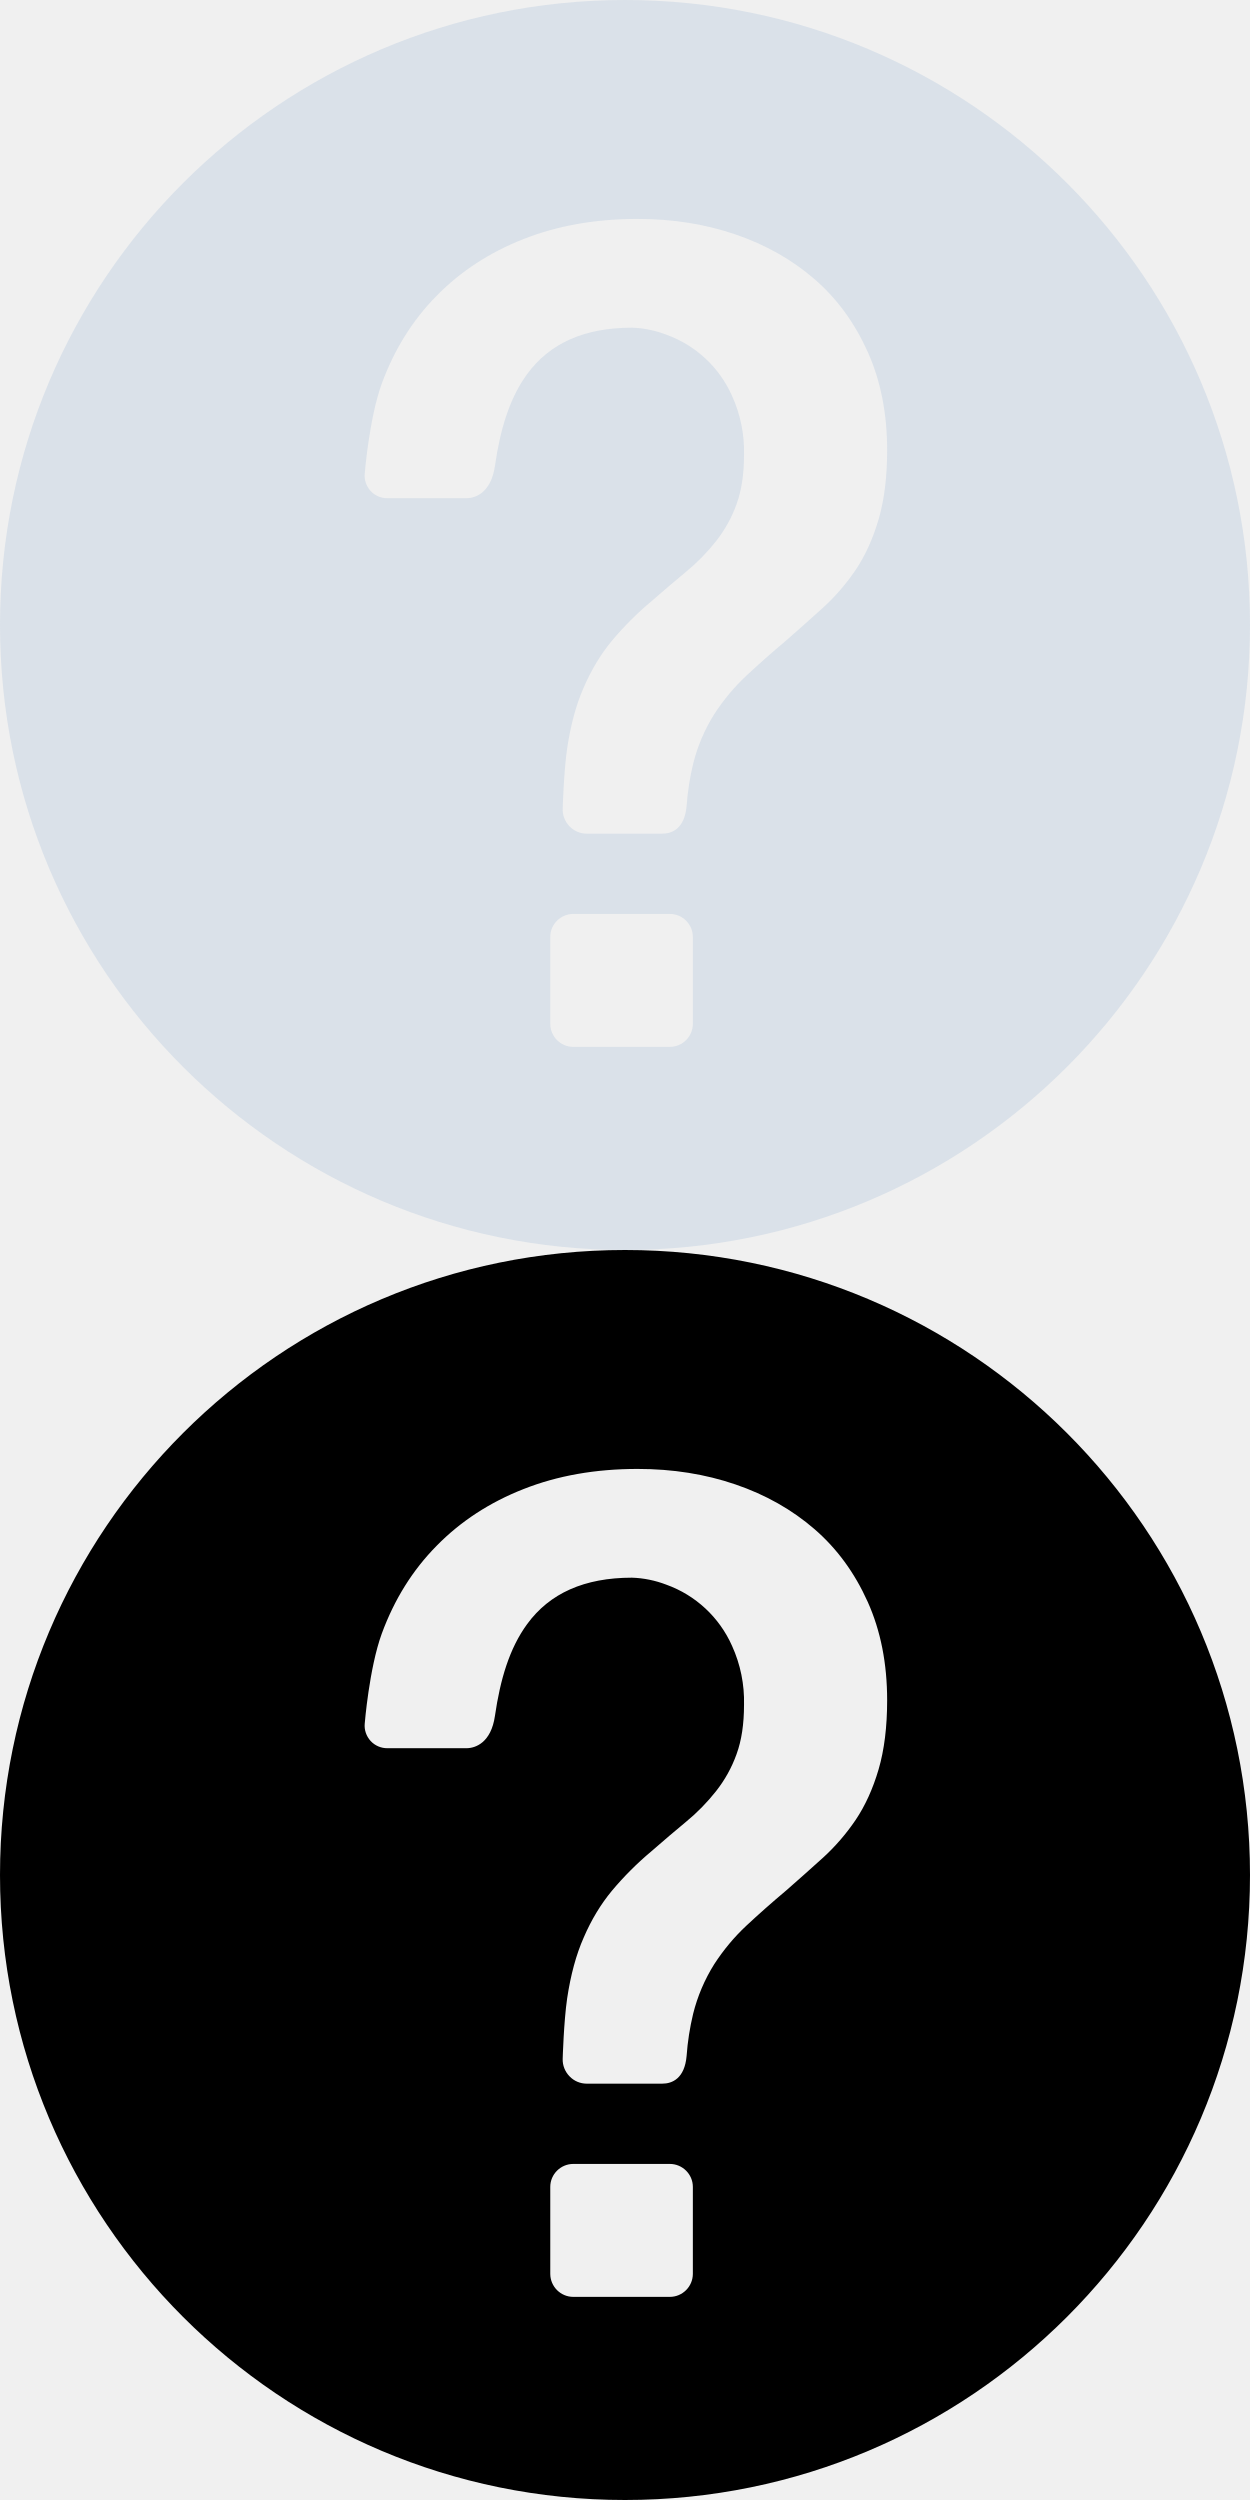
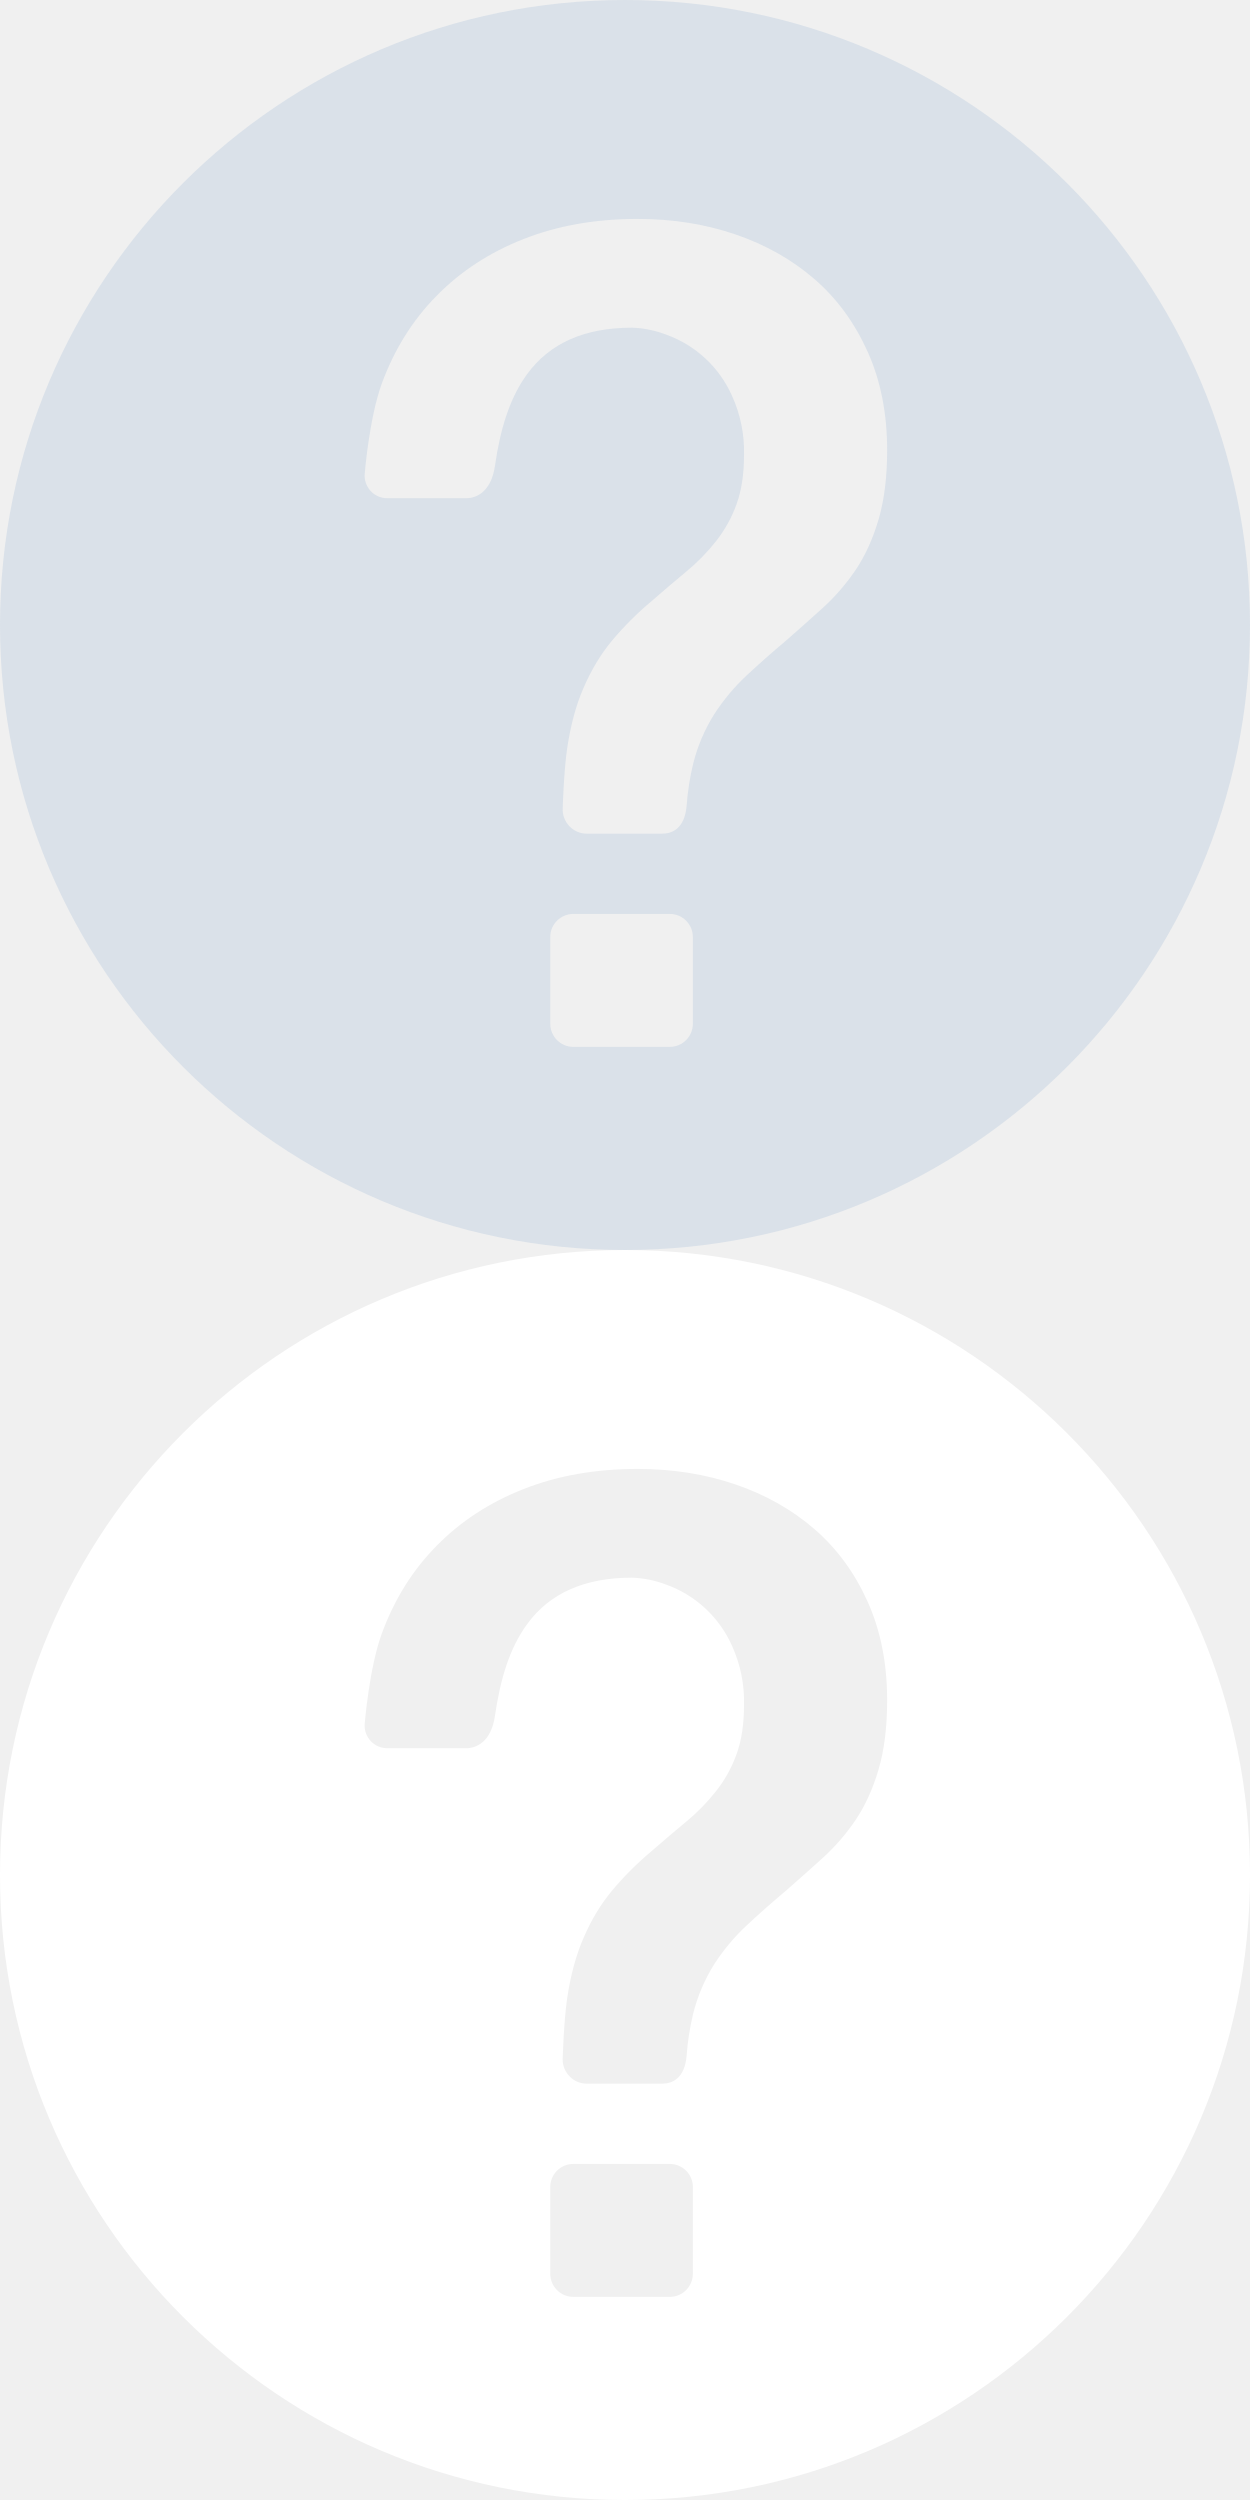
<svg xmlns="http://www.w3.org/2000/svg" width="14px" height="28px" viewBox="0 0 14 28" version="1.1">
  <g id="Page-1" stroke="none" stroke-width="1" fill="none" fill-rule="evenodd">
    <g id="question-sprite">
      <rect id="ico-zone" fill-opacity="0" fill="#D8D8D8" x="0" y="0" width="14" height="28" />
      <g id="question-14-basic-200" fill-rule="nonzero">
        <polygon id="Path" fill-opacity="0" fill="#D8D8D8" points="0 0 14 0 14 14 0 14" />
        <path d="M7,0 C3.134,-2.36723813e-16 4.73447626e-16,3.134 0,7 C-4.73447626e-16,10.866 3.134,14 7,14 C10.866,14 14,10.866 14,7 C14,3.134 10.866,2.36723813e-16 7,0 Z M7.76,11.468 C7.759,11.61 7.644,11.725 7.502,11.725 L6.421,11.725 C6.279,11.725 6.164,11.61 6.163,11.468 L6.163,10.493 C6.163,10.352 6.279,10.236 6.421,10.236 L7.502,10.236 C7.644,10.236 7.76,10.352 7.76,10.493 L7.76,11.468 L7.76,11.468 Z M9.84,5.818 C9.776,6.036 9.69,6.224 9.584,6.382 C9.477,6.54 9.354,6.682 9.218,6.806 C9.082,6.929 8.946,7.05 8.808,7.171 C8.645,7.308 8.496,7.44 8.359,7.568 C8.222,7.696 8.102,7.841 8,7.998 C7.892,8.17 7.812,8.358 7.763,8.555 C7.726,8.71 7.701,8.868 7.69,9.027 C7.668,9.278 7.53,9.337 7.417,9.337 L6.572,9.337 C6.499,9.337 6.429,9.308 6.379,9.255 C6.328,9.203 6.3,9.133 6.302,9.06 C6.302,9.06 6.314,8.643 6.352,8.382 C6.391,8.122 6.452,7.893 6.539,7.697 C6.624,7.5 6.729,7.327 6.853,7.177 C6.987,7.017 7.135,6.869 7.295,6.735 C7.432,6.615 7.562,6.505 7.686,6.402 C7.809,6.301 7.92,6.187 8.019,6.062 C8.117,5.938 8.195,5.799 8.25,5.645 C8.306,5.491 8.333,5.308 8.333,5.094 C8.339,4.867 8.293,4.641 8.199,4.434 C8.057,4.114 7.791,3.866 7.462,3.748 C7.339,3.701 7.209,3.674 7.077,3.67 C6.547,3.67 6.156,3.844 5.904,4.19 C5.706,4.461 5.603,4.807 5.543,5.22 C5.5,5.516 5.328,5.58 5.223,5.58 L4.341,5.58 C4.269,5.581 4.2,5.552 4.151,5.499 C4.103,5.446 4.078,5.376 4.085,5.304 C4.085,5.304 4.135,4.684 4.275,4.299 C4.416,3.914 4.621,3.585 4.891,3.312 C5.16,3.038 5.485,2.826 5.865,2.677 C6.245,2.527 6.671,2.452 7.141,2.452 C7.534,2.452 7.899,2.51 8.238,2.626 C8.575,2.741 8.87,2.908 9.122,3.126 C9.374,3.344 9.572,3.615 9.718,3.94 C9.864,4.265 9.936,4.632 9.936,5.043 C9.936,5.341 9.904,5.6 9.84,5.818 L9.84,5.818 Z" id="Shape" fill="#DAE1E9" />
      </g>
      <g id="question-14-black" transform="translate(0, 14)">
        <polygon id="Path" points="0 0 14 0 14 14 0 14" />
-         <path d="M7,0 C3.134,-2.36723813e-16 4.73447626e-16,3.134 0,7 C-4.73447626e-16,10.866 3.134,14 7,14 C10.866,14 14,10.866 14,7 C14,3.134 10.866,2.36723813e-16 7,0 Z M7.76,11.468 C7.759,11.61 7.644,11.725 7.502,11.725 L6.421,11.725 C6.279,11.725 6.164,11.61 6.163,11.468 L6.163,10.493 C6.163,10.352 6.279,10.236 6.421,10.236 L7.502,10.236 C7.644,10.236 7.76,10.352 7.76,10.493 L7.76,11.468 L7.76,11.468 Z M9.84,5.818 C9.776,6.036 9.69,6.224 9.584,6.382 C9.477,6.54 9.354,6.682 9.218,6.806 C9.082,6.929 8.946,7.05 8.808,7.171 C8.645,7.308 8.496,7.44 8.359,7.568 C8.222,7.696 8.102,7.841 8,7.998 C7.892,8.17 7.812,8.358 7.763,8.555 C7.726,8.71 7.701,8.868 7.69,9.027 C7.668,9.278 7.53,9.337 7.417,9.337 L6.572,9.337 C6.499,9.337 6.429,9.308 6.379,9.255 C6.328,9.203 6.3,9.133 6.302,9.06 C6.302,9.06 6.314,8.643 6.352,8.382 C6.391,8.122 6.452,7.893 6.539,7.697 C6.624,7.5 6.729,7.327 6.853,7.177 C6.987,7.017 7.135,6.869 7.295,6.735 C7.432,6.615 7.562,6.505 7.686,6.402 C7.809,6.301 7.92,6.187 8.019,6.062 C8.117,5.938 8.195,5.799 8.25,5.645 C8.306,5.491 8.333,5.308 8.333,5.094 C8.339,4.867 8.293,4.641 8.199,4.434 C8.057,4.114 7.791,3.866 7.462,3.748 C7.339,3.701 7.209,3.674 7.077,3.67 C6.547,3.67 6.156,3.844 5.904,4.19 C5.706,4.461 5.603,4.807 5.543,5.22 C5.5,5.516 5.328,5.58 5.223,5.58 L4.341,5.58 C4.269,5.581 4.2,5.552 4.151,5.499 C4.103,5.446 4.078,5.376 4.085,5.304 C4.085,5.304 4.135,4.684 4.275,4.299 C4.416,3.914 4.621,3.585 4.891,3.312 C5.16,3.038 5.485,2.826 5.865,2.677 C6.245,2.527 6.671,2.452 7.141,2.452 C7.534,2.452 7.899,2.51 8.238,2.626 C8.575,2.741 8.87,2.908 9.122,3.126 C9.374,3.344 9.572,3.615 9.718,3.94 C9.864,4.265 9.936,4.632 9.936,5.043 C9.936,5.341 9.904,5.6 9.84,5.818 L9.84,5.818 Z" id="Shape" fill="#000000" fill-rule="nonzero" />
+         <path d="M7,0 C3.134,-2.36723813e-16 4.73447626e-16,3.134 0,7 C-4.73447626e-16,10.866 3.134,14 7,14 C10.866,14 14,10.866 14,7 C14,3.134 10.866,2.36723813e-16 7,0 Z M7.76,11.468 C7.759,11.61 7.644,11.725 7.502,11.725 L6.421,11.725 C6.279,11.725 6.164,11.61 6.163,11.468 L6.163,10.493 C6.163,10.352 6.279,10.236 6.421,10.236 L7.502,10.236 C7.644,10.236 7.76,10.352 7.76,10.493 L7.76,11.468 L7.76,11.468 Z M9.84,5.818 C9.776,6.036 9.69,6.224 9.584,6.382 C9.477,6.54 9.354,6.682 9.218,6.806 C9.082,6.929 8.946,7.05 8.808,7.171 C8.645,7.308 8.496,7.44 8.359,7.568 C8.222,7.696 8.102,7.841 8,7.998 C7.892,8.17 7.812,8.358 7.763,8.555 C7.726,8.71 7.701,8.868 7.69,9.027 C7.668,9.278 7.53,9.337 7.417,9.337 L6.572,9.337 C6.499,9.337 6.429,9.308 6.379,9.255 C6.328,9.203 6.3,9.133 6.302,9.06 C6.302,9.06 6.314,8.643 6.352,8.382 C6.391,8.122 6.452,7.893 6.539,7.697 C6.624,7.5 6.729,7.327 6.853,7.177 C6.987,7.017 7.135,6.869 7.295,6.735 C7.432,6.615 7.562,6.505 7.686,6.402 C7.809,6.301 7.92,6.187 8.019,6.062 C8.117,5.938 8.195,5.799 8.25,5.645 C8.306,5.491 8.333,5.308 8.333,5.094 C8.339,4.867 8.293,4.641 8.199,4.434 C8.057,4.114 7.791,3.866 7.462,3.748 C7.339,3.701 7.209,3.674 7.077,3.67 C6.547,3.67 6.156,3.844 5.904,4.19 C5.706,4.461 5.603,4.807 5.543,5.22 C5.5,5.516 5.328,5.58 5.223,5.58 L4.341,5.58 C4.269,5.581 4.2,5.552 4.151,5.499 C4.103,5.446 4.078,5.376 4.085,5.304 C4.085,5.304 4.135,4.684 4.275,4.299 C4.416,3.914 4.621,3.585 4.891,3.312 C5.16,3.038 5.485,2.826 5.865,2.677 C6.245,2.527 6.671,2.452 7.141,2.452 C7.534,2.452 7.899,2.51 8.238,2.626 C8.575,2.741 8.87,2.908 9.122,3.126 C9.374,3.344 9.572,3.615 9.718,3.94 C9.864,4.265 9.936,4.632 9.936,5.043 C9.936,5.341 9.904,5.6 9.84,5.818 L9.84,5.818 Z" id="Shape" fill="#fff" fill-rule="nonzero" />
      </g>
    </g>
  </g>
</svg>
